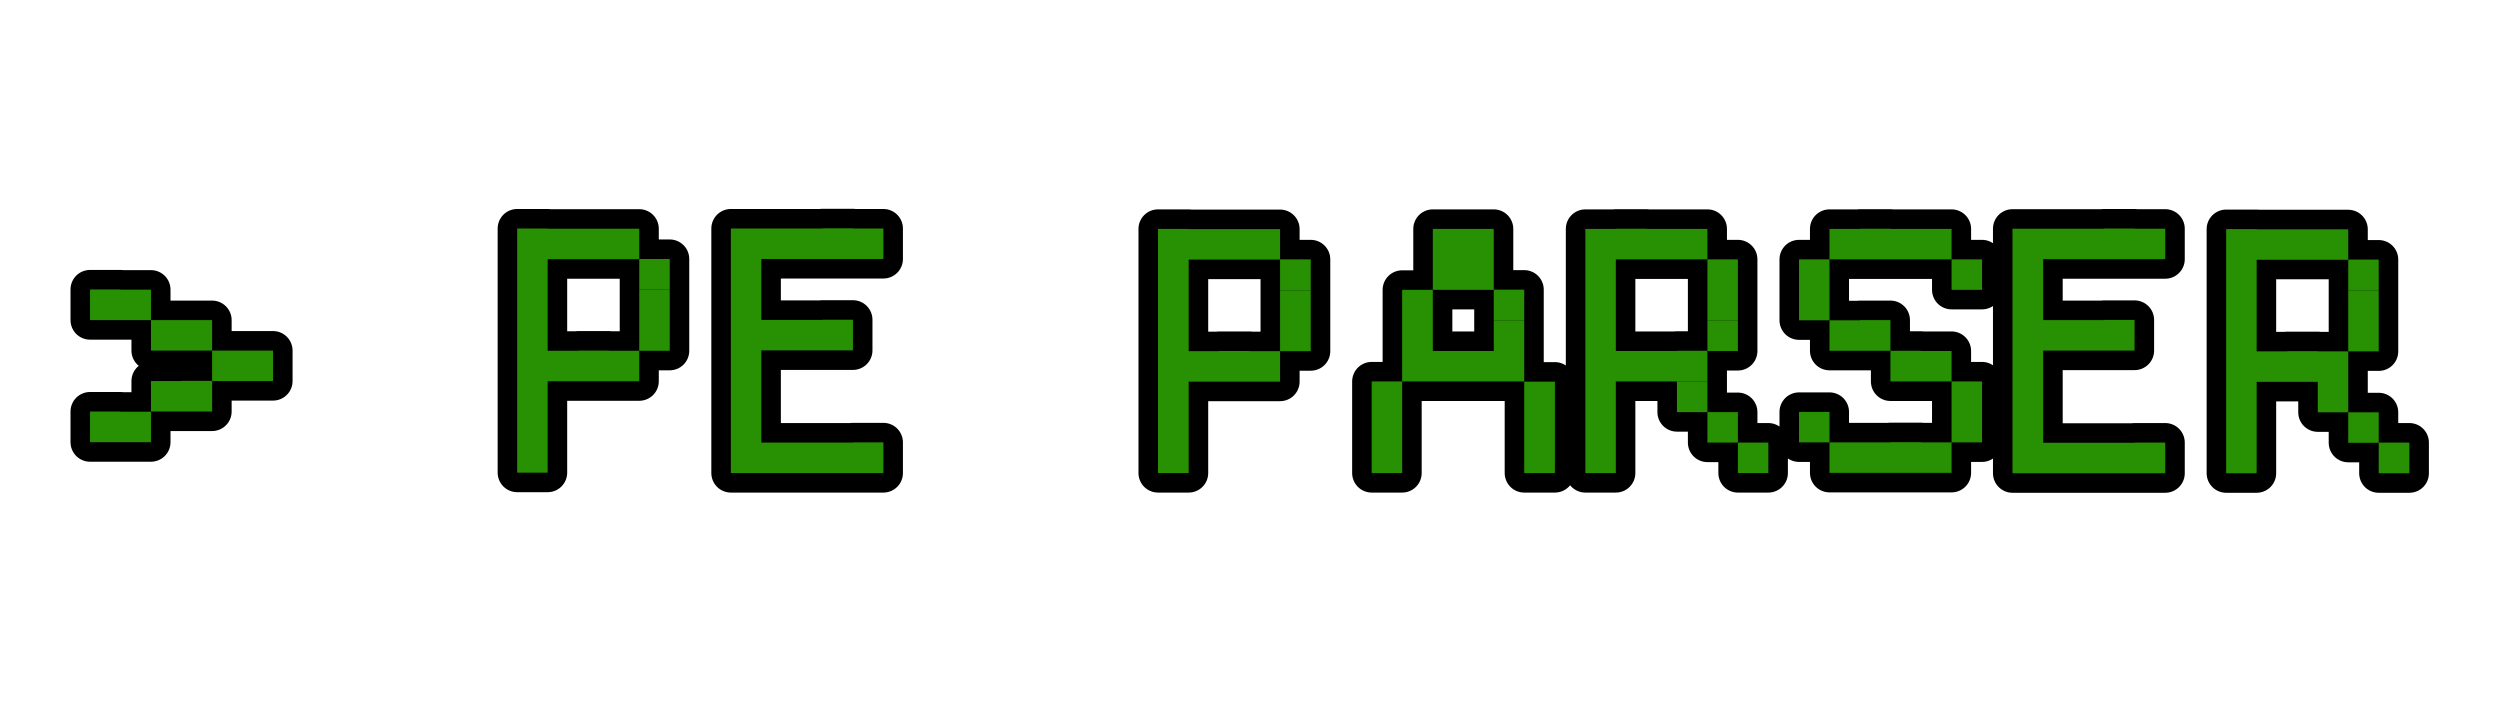
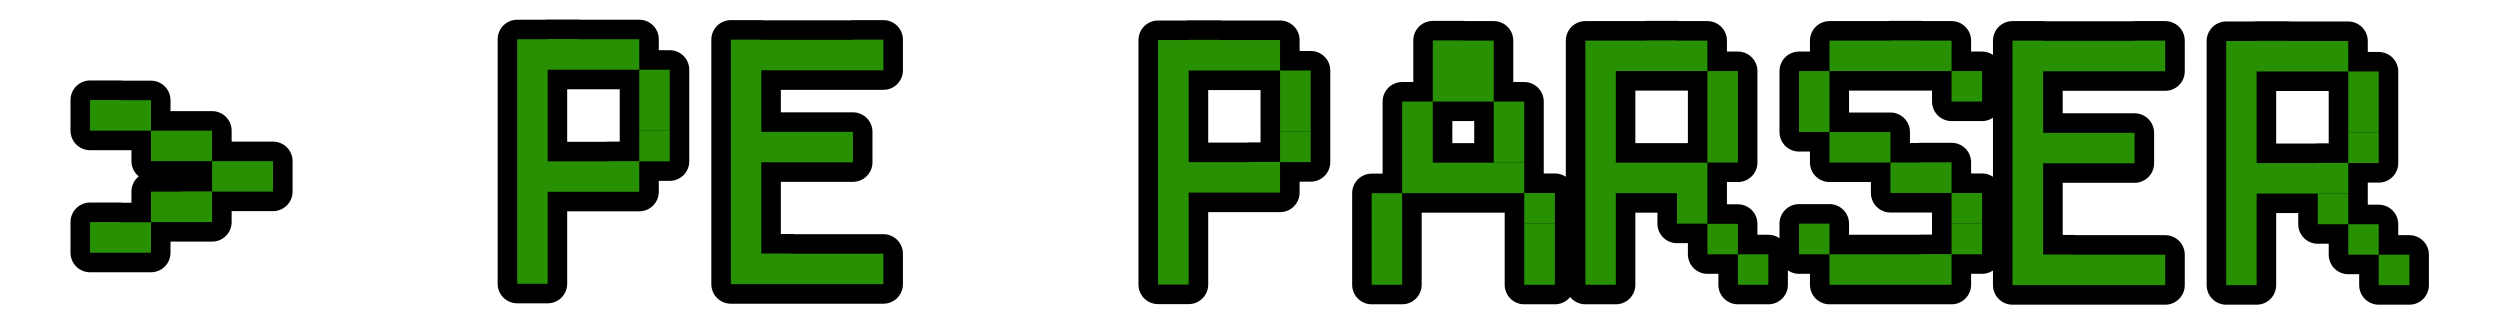
- <svg xmlns="http://www.w3.org/2000/svg" version="1.2" viewBox="0 0 1280 360" width="1280" height="360">
+ <svg xmlns="http://www.w3.org/2000/svg" version="1.2" viewBox="0 0 1280 165" width="1280" height="165">
  <style>
		.s0 { paint-order:stroke fill markers;stroke: #000000;stroke-width: 20;stroke-linejoin: round;;fill: #289103 } 
	</style>
-   <path id="&gt; PE PARSER" class="s0" aria-label="&gt; PE PARSER" d="m61.7 163.9h-15.6v-15.7h15.6zm15.6 0h-15.6v-15.6h15.6zm15.6 15.6h-15.6v-15.6h15.6zm15.7 0h-15.7v-15.6h15.7zm15.6 15.6h-15.6v-15.6h15.6zm15.6 0h-15.6v-15.6h15.6zm-46.9 15.6h-15.6v-15.6h15.6zm15.7 0h-15.7v-15.7h15.7zm-46.9 15.7h-15.6v-15.7h15.6zm15.6 0h-15.6v-15.6h15.6zm203.1-93.7h-15.6v-15.7h15.6zm15.7 0h-15.7v-15.6h15.7zm15.6 0h-15.6v-15.6h15.6zm15.6 0h-15.6v-15.6h15.6zm-46.9 15.6h-15.6v-15.6h15.6zm62.5 0h-15.6v-15.7h15.6zm-62.5 15.7h-15.6v-15.7h15.6zm62.5 0h-15.6v-15.6h15.6zm-62.5 15.6h-15.6v-15.6h15.6zm62.5 0h-15.6v-15.6h15.6zm-62.5 15.6h-15.6v-15.6h15.6zm15.7 0h-15.7v-15.6h15.7zm15.6 0h-15.6v-15.7h15.6zm15.6 0h-15.6v-15.6h15.6zm-46.9 15.6h-15.6v-15.6h15.6zm0 15.6h-15.6v-15.6h15.6zm0 15.6h-15.6v-15.6h15.6zm109.4-109.4h-15.6v-15.6h15.6zm15.6 0h-15.6v-15.6h15.6zm15.7 0h-15.7v-15.6h15.7zm15.6 0h-15.6v-15.7h15.6zm15.6 0h-15.6v-15.6h15.6zm-62.5 15.6h-15.6v-15.6h15.6zm0 15.6h-15.6v-15.6h15.6zm0 15.6h-15.6v-15.6h15.6zm15.6 0h-15.6v-15.6h15.6zm15.7 0h-15.7v-15.6h15.7zm15.6 0h-15.6v-15.7h15.6zm-46.9 15.7h-15.6v-15.7h15.6zm0 15.7h-15.6v-15.7h15.6zm0 15.7h-15.6v-15.7h15.6zm0 15.7h-15.6v-15.7h15.6zm15.6 0h-15.6v-15.6h15.6zm15.7 0h-15.7v-15.6h15.7zm15.6 0h-15.6v-15.6h15.6zm15.6 0h-15.6v-15.7h15.6zm156.3-109.3h-15.7v-15.7h15.7zm15.6 0h-15.6v-15.6h15.6zm15.6 0h-15.6v-15.6h15.6zm15.6 0h-15.6v-15.6h15.6zm-46.8 15.6h-15.7v-15.6h15.7zm62.5 0h-15.7v-15.7h15.7zm-62.5 15.7h-15.7v-15.7h15.7zm62.5 0h-15.7v-15.6h15.7zm-62.5 15.6h-15.7v-15.6h15.7zm62.5 0h-15.7v-15.6h15.7zm-62.5 15.6h-15.7v-15.6h15.7zm15.6 0h-15.6v-15.6h15.6zm15.6 0h-15.6v-15.7h15.6zm15.6 0h-15.6v-15.6h15.6zm-46.8 15.6h-15.7v-15.6h15.7zm0 15.6h-15.7v-15.6h15.7zm0 15.6h-15.7v-15.6h15.7zm140.6-109.4h-15.6v-15.6h15.6zm15.6 0h-15.6v-15.6h15.6zm-15.6 15.6h-15.6v-15.6h15.6zm15.6 0h-15.6v-15.6h15.6zm-31.2 15.6h-15.7v-15.6h15.7zm46.8 0h-15.6v-15.7h15.6zm-46.8 15.7h-15.7v-15.7h15.7zm46.8 0h-15.6v-15.6h15.6zm-46.8 15.6h-15.7v-15.6h15.7zm15.6 0h-15.6v-15.6h15.6zm15.6 0h-15.6v-15.6h15.6zm15.6 0h-15.6v-15.7h15.6zm-62.5 15.7h-15.6v-15.7h15.6zm78.2 0h-15.7v-15.6h15.7zm-78.2 15.6h-15.6v-15.6h15.6zm78.2 0h-15.7v-15.6h15.7zm-78.2 15.6h-15.6v-15.6h15.6zm78.2 0h-15.7v-15.6h15.7zm31.2-109.4h-15.6v-15.6h15.6zm15.6 0h-15.6v-15.7h15.6zm15.7 0h-15.7v-15.6h15.7zm15.6 0h-15.6v-15.6h15.6zm-46.9 15.6h-15.6v-15.6h15.6zm62.5 0h-15.6v-15.6h15.6zm-62.5 15.6h-15.6v-15.6h15.6zm62.5 0h-15.6v-15.7h15.6zm-62.5 15.7h-15.6v-15.7h15.6zm62.5 0h-15.6v-15.6h15.6zm-62.5 15.6h-15.6v-15.6h15.6zm15.6 0h-15.6v-15.6h15.6zm15.7 0h-15.7v-15.6h15.7zm15.6 0h-15.6v-15.7h15.6zm-46.9 15.7h-15.6v-15.7h15.6zm46.9 0h-15.6v-15.6h15.6zm-46.9 15.6h-15.6v-15.6h15.6zm62.5 0h-15.6v-15.6h15.6zm-62.5 15.6h-15.6v-15.6h15.6zm78.1 0h-15.6v-15.6h15.6zm46.9-109.4h-15.6v-15.6h15.6zm15.6 0h-15.6v-15.7h15.6zm15.7 0h-15.7v-15.6h15.7zm15.6 0h-15.6v-15.6h15.6zm-62.5 15.6h-15.6v-15.6h15.6zm78.1 0h-15.6v-15.6h15.6zm-78.1 15.6h-15.6v-15.6h15.6zm15.6 15.6h-15.6v-15.6h15.6zm15.6 0h-15.6v-15.7h15.6zm15.7 15.7h-15.7v-15.7h15.7zm15.6 0h-15.6v-15.6h15.6zm15.6 15.6h-15.6v-15.6h15.6zm-78.1 15.6h-15.6v-15.6h15.6zm78.1 0h-15.6v-15.6h15.6zm-62.5 15.6h-15.6v-15.6h15.6zm15.6 0h-15.6v-15.6h15.6zm15.7 0h-15.7v-15.7h15.7zm15.6 0h-15.6v-15.6h15.6zm46.9-109.4h-15.7v-15.6h15.7zm15.6 0h-15.6v-15.6h15.6zm15.6 0h-15.6v-15.6h15.6zm15.6 0h-15.6v-15.7h15.6zm15.7 0h-15.7v-15.6h15.7zm-62.5 15.6h-15.7v-15.6h15.7zm0 15.6h-15.7v-15.6h15.7zm0 15.6h-15.7v-15.6h15.7zm15.6 0h-15.6v-15.6h15.6zm15.6 0h-15.6v-15.6h15.6zm15.6 0h-15.6v-15.7h15.6zm-46.8 15.7h-15.7v-15.7h15.7zm0 15.7h-15.7v-15.7h15.7zm0 15.7h-15.7v-15.7h15.7zm0 15.7h-15.7v-15.7h15.7zm15.6 0h-15.6v-15.6h15.6zm15.6 0h-15.6v-15.6h15.6zm15.6 0h-15.6v-15.6h15.6zm15.7 0h-15.7v-15.7h15.7zm46.8-109.3h-15.6v-15.7h15.6zm15.7 0h-15.7v-15.6h15.7zm15.6 0h-15.6v-15.6h15.6zm15.6 0h-15.6v-15.6h15.6zm-46.9 15.6h-15.6v-15.6h15.6zm62.5 0h-15.6v-15.7h15.6zm-62.5 15.7h-15.6v-15.7h15.6zm62.5 0h-15.6v-15.6h15.6zm-62.5 15.6h-15.6v-15.6h15.6zm62.5 0h-15.6v-15.6h15.6zm-62.5 15.6h-15.6v-15.6h15.6zm15.7 0h-15.7v-15.6h15.7zm15.6 0h-15.6v-15.7h15.6zm15.6 0h-15.6v-15.6h15.6zm-46.9 15.6h-15.6v-15.6h15.6zm46.9 0h-15.6v-15.6h15.6zm-46.9 15.6h-15.6v-15.6h15.6zm62.5 0h-15.6v-15.6h15.6zm-62.5 15.6h-15.6v-15.6h15.6zm78.2 0h-15.7v-15.7h15.7z" />
+   <path id="&gt; PE PARSER" class="s0" aria-label="&gt; PE PARSER" d="m61.7 66.9h-15.6v-15.7h15.6zm15.6 0h-15.6v-15.6h15.6zm15.6 15.6h-15.6v-15.6h15.6zm15.7 0h-15.7v-15.6h15.7zm15.6 15.6h-15.6v-15.6h15.6zm15.6 0h-15.6v-15.6h15.6zm-46.9 15.6h-15.6v-15.6h15.6zm15.7 0h-15.7v-15.7h15.7zm-46.9 15.7h-15.6v-15.7h15.6zm15.6 0h-15.6v-15.6h15.6zm203.1-93.7h-15.6v-15.6h15.6zm15.7 0h-15.7v-15.7h15.7zm15.6 0h-15.6v-15.6h15.6zm15.6 0h-15.6v-15.6h15.6zm-46.9 15.6h-15.6v-15.6h15.6zm62.5 0h-15.6v-15.6h15.6zm-62.5 15.6h-15.6v-15.6h15.6zm62.5 0h-15.6v-15.7h15.6zm-62.5 15.7h-15.6v-15.7h15.6zm62.5 0h-15.6v-15.6h15.6zm-62.5 15.6h-15.6v-15.6h15.6zm15.7 0h-15.7v-15.6h15.7zm15.6 0h-15.6v-15.6h15.6zm15.6 0h-15.6v-15.7h15.6zm-46.9 15.7h-15.6v-15.7h15.6zm0 15.7h-15.6v-15.7h15.6zm0 15.7h-15.6v-15.7h15.6zm109.4-109.3h-15.6v-15.7h15.6zm15.6 0h-15.6v-15.6h15.6zm15.7 0h-15.7v-15.6h15.7zm15.6 0h-15.6v-15.6h15.6zm15.6 0h-15.6v-15.7h15.6zm-62.5 15.7h-15.6v-15.7h15.6zm0 15.7h-15.6v-15.7h15.6zm0 15.7h-15.6v-15.7h15.6zm15.6 0h-15.6v-15.6h15.6zm15.7 0h-15.7v-15.6h15.7zm15.6 0h-15.6v-15.6h15.6zm-46.9 15.6h-15.6v-15.6h15.6zm0 15.6h-15.6v-15.6h15.6zm0 15.6h-15.6v-15.6h15.6zm0 15.6h-15.6v-15.6h15.6zm15.6 0h-15.6v-15.7h15.6zm15.7 0h-15.7v-15.6h15.7zm15.6 0h-15.6v-15.6h15.6zm15.6 0h-15.6v-15.6h15.6zm156.3-109.4h-15.7v-15.6h15.7zm15.6 0h-15.6v-15.7h15.6zm15.6 0h-15.6v-15.6h15.6zm15.6 0h-15.6v-15.6h15.6zm-46.8 15.6h-15.7v-15.6h15.7zm62.5 0h-15.7v-15.6h15.7zm-62.5 15.6h-15.7v-15.6h15.7zm62.5 0h-15.7v-15.7h15.7zm-62.5 15.7h-15.7v-15.7h15.7zm62.5 0h-15.7v-15.6h15.7zm-62.5 15.6h-15.7v-15.6h15.7zm15.6 0h-15.6v-15.6h15.6zm15.6 0h-15.6v-15.6h15.6zm15.6 0h-15.6v-15.7h15.6zm-46.8 15.7h-15.7v-15.7h15.7zm0 15.7h-15.7v-15.7h15.7zm0 15.7h-15.7v-15.7h15.7zm140.6-109.3h-15.6v-15.7h15.6zm15.6 0h-15.6v-15.6h15.6zm-15.6 15.6h-15.6v-15.6h15.6zm15.6 0h-15.6v-15.6h15.6zm-31.2 15.6h-15.7v-15.6h15.7zm46.8 0h-15.6v-15.6h15.6zm-46.8 15.6h-15.7v-15.6h15.7zm46.8 0h-15.6v-15.7h15.6zm-46.8 15.7h-15.7v-15.7h15.7zm15.6 0h-15.6v-15.6h15.6zm15.6 0h-15.6v-15.6h15.6zm15.6 0h-15.6v-15.6h15.6zm-62.5 15.6h-15.6v-15.6h15.6zm78.2 0h-15.7v-15.7h15.7zm-78.2 15.7h-15.6v-15.7h15.6zm78.2 0h-15.7v-15.6h15.7zm-78.2 15.6h-15.6v-15.6h15.6zm78.2 0h-15.7v-15.6h15.7zm31.2-109.4h-15.6v-15.6h15.6zm15.6 0h-15.6v-15.6h15.6zm15.7 0h-15.7v-15.7h15.7zm15.6 0h-15.6v-15.6h15.6zm-46.9 15.6h-15.6v-15.6h15.6zm62.5 0h-15.6v-15.6h15.6zm-62.5 15.6h-15.6v-15.6h15.6zm62.5 0h-15.6v-15.6h15.6zm-62.5 15.6h-15.6v-15.6h15.6zm62.5 0h-15.6v-15.7h15.6zm-62.5 15.7h-15.6v-15.7h15.6zm15.6 0h-15.6v-15.6h15.6zm15.7 0h-15.7v-15.6h15.7zm15.6 0h-15.6v-15.6h15.6zm-46.9 15.6h-15.6v-15.6h15.6zm46.9 0h-15.6v-15.7h15.6zm-46.9 15.7h-15.6v-15.7h15.6zm62.5 0h-15.6v-15.6h15.6zm-62.5 15.6h-15.6v-15.6h15.6zm78.1 0h-15.6v-15.6h15.6zm46.9-109.4h-15.6v-15.6h15.6zm15.6 0h-15.6v-15.6h15.6zm15.7 0h-15.7v-15.7h15.7zm15.6 0h-15.6v-15.6h15.6zm-62.5 15.6h-15.6v-15.6h15.6zm78.1 0h-15.6v-15.6h15.6zm-78.1 15.6h-15.6v-15.6h15.6zm15.6 15.6h-15.6v-15.6h15.6zm15.6 0h-15.6v-15.6h15.6zm15.7 15.6h-15.7v-15.6h15.7zm15.6 0h-15.6v-15.7h15.6zm15.6 15.7h-15.6v-15.7h15.6zm-78.1 15.7h-15.6v-15.7h15.6zm78.1 0h-15.6v-15.6h15.6zm-62.5 15.6h-15.6v-15.6h15.6zm15.6 0h-15.6v-15.6h15.6zm15.7 0h-15.7v-15.6h15.7zm15.6 0h-15.6v-15.7h15.6zm46.9-109.3h-15.7v-15.7h15.7zm15.6 0h-15.6v-15.6h15.6zm15.6 0h-15.6v-15.6h15.6zm15.6 0h-15.6v-15.6h15.6zm15.7 0h-15.7v-15.7h15.7zm-62.5 15.7h-15.7v-15.7h15.7zm0 15.7h-15.7v-15.7h15.7zm0 15.7h-15.7v-15.7h15.7zm15.6 0h-15.6v-15.6h15.6zm15.6 0h-15.6v-15.6h15.6zm15.6 0h-15.6v-15.6h15.6zm-46.8 15.6h-15.7v-15.6h15.7zm0 15.6h-15.7v-15.6h15.7zm0 15.6h-15.7v-15.6h15.7zm0 15.6h-15.7v-15.6h15.7zm15.6 0h-15.6v-15.7h15.6zm15.6 0h-15.6v-15.6h15.6zm15.6 0h-15.6v-15.6h15.6zm15.7 0h-15.7v-15.6h15.7zm46.8-109.4h-15.6v-15.6h15.6zm15.7 0h-15.7v-15.7h15.7zm15.6 0h-15.6v-15.6h15.6zm15.6 0h-15.6v-15.6h15.6zm-46.9 15.6h-15.6v-15.6h15.6zm62.5 0h-15.6v-15.6h15.6zm-62.5 15.6h-15.6v-15.6h15.6zm62.5 0h-15.6v-15.7h15.6zm-62.5 15.7h-15.6v-15.7h15.6zm62.5 0h-15.6v-15.6h15.6zm-62.5 15.6h-15.6v-15.6h15.6zm15.7 0h-15.7v-15.6h15.7zm15.6 0h-15.6v-15.6h15.6zm15.6 0h-15.6v-15.7h15.6zm-46.9 15.7h-15.6v-15.7h15.6zm46.9 0h-15.6v-15.6h15.6zm-46.9 15.6h-15.6v-15.6h15.6zm62.5 0h-15.6v-15.6h15.6zm-62.5 15.6h-15.6v-15.6h15.6zm78.2 0h-15.7v-15.6h15.7z" />
</svg>
